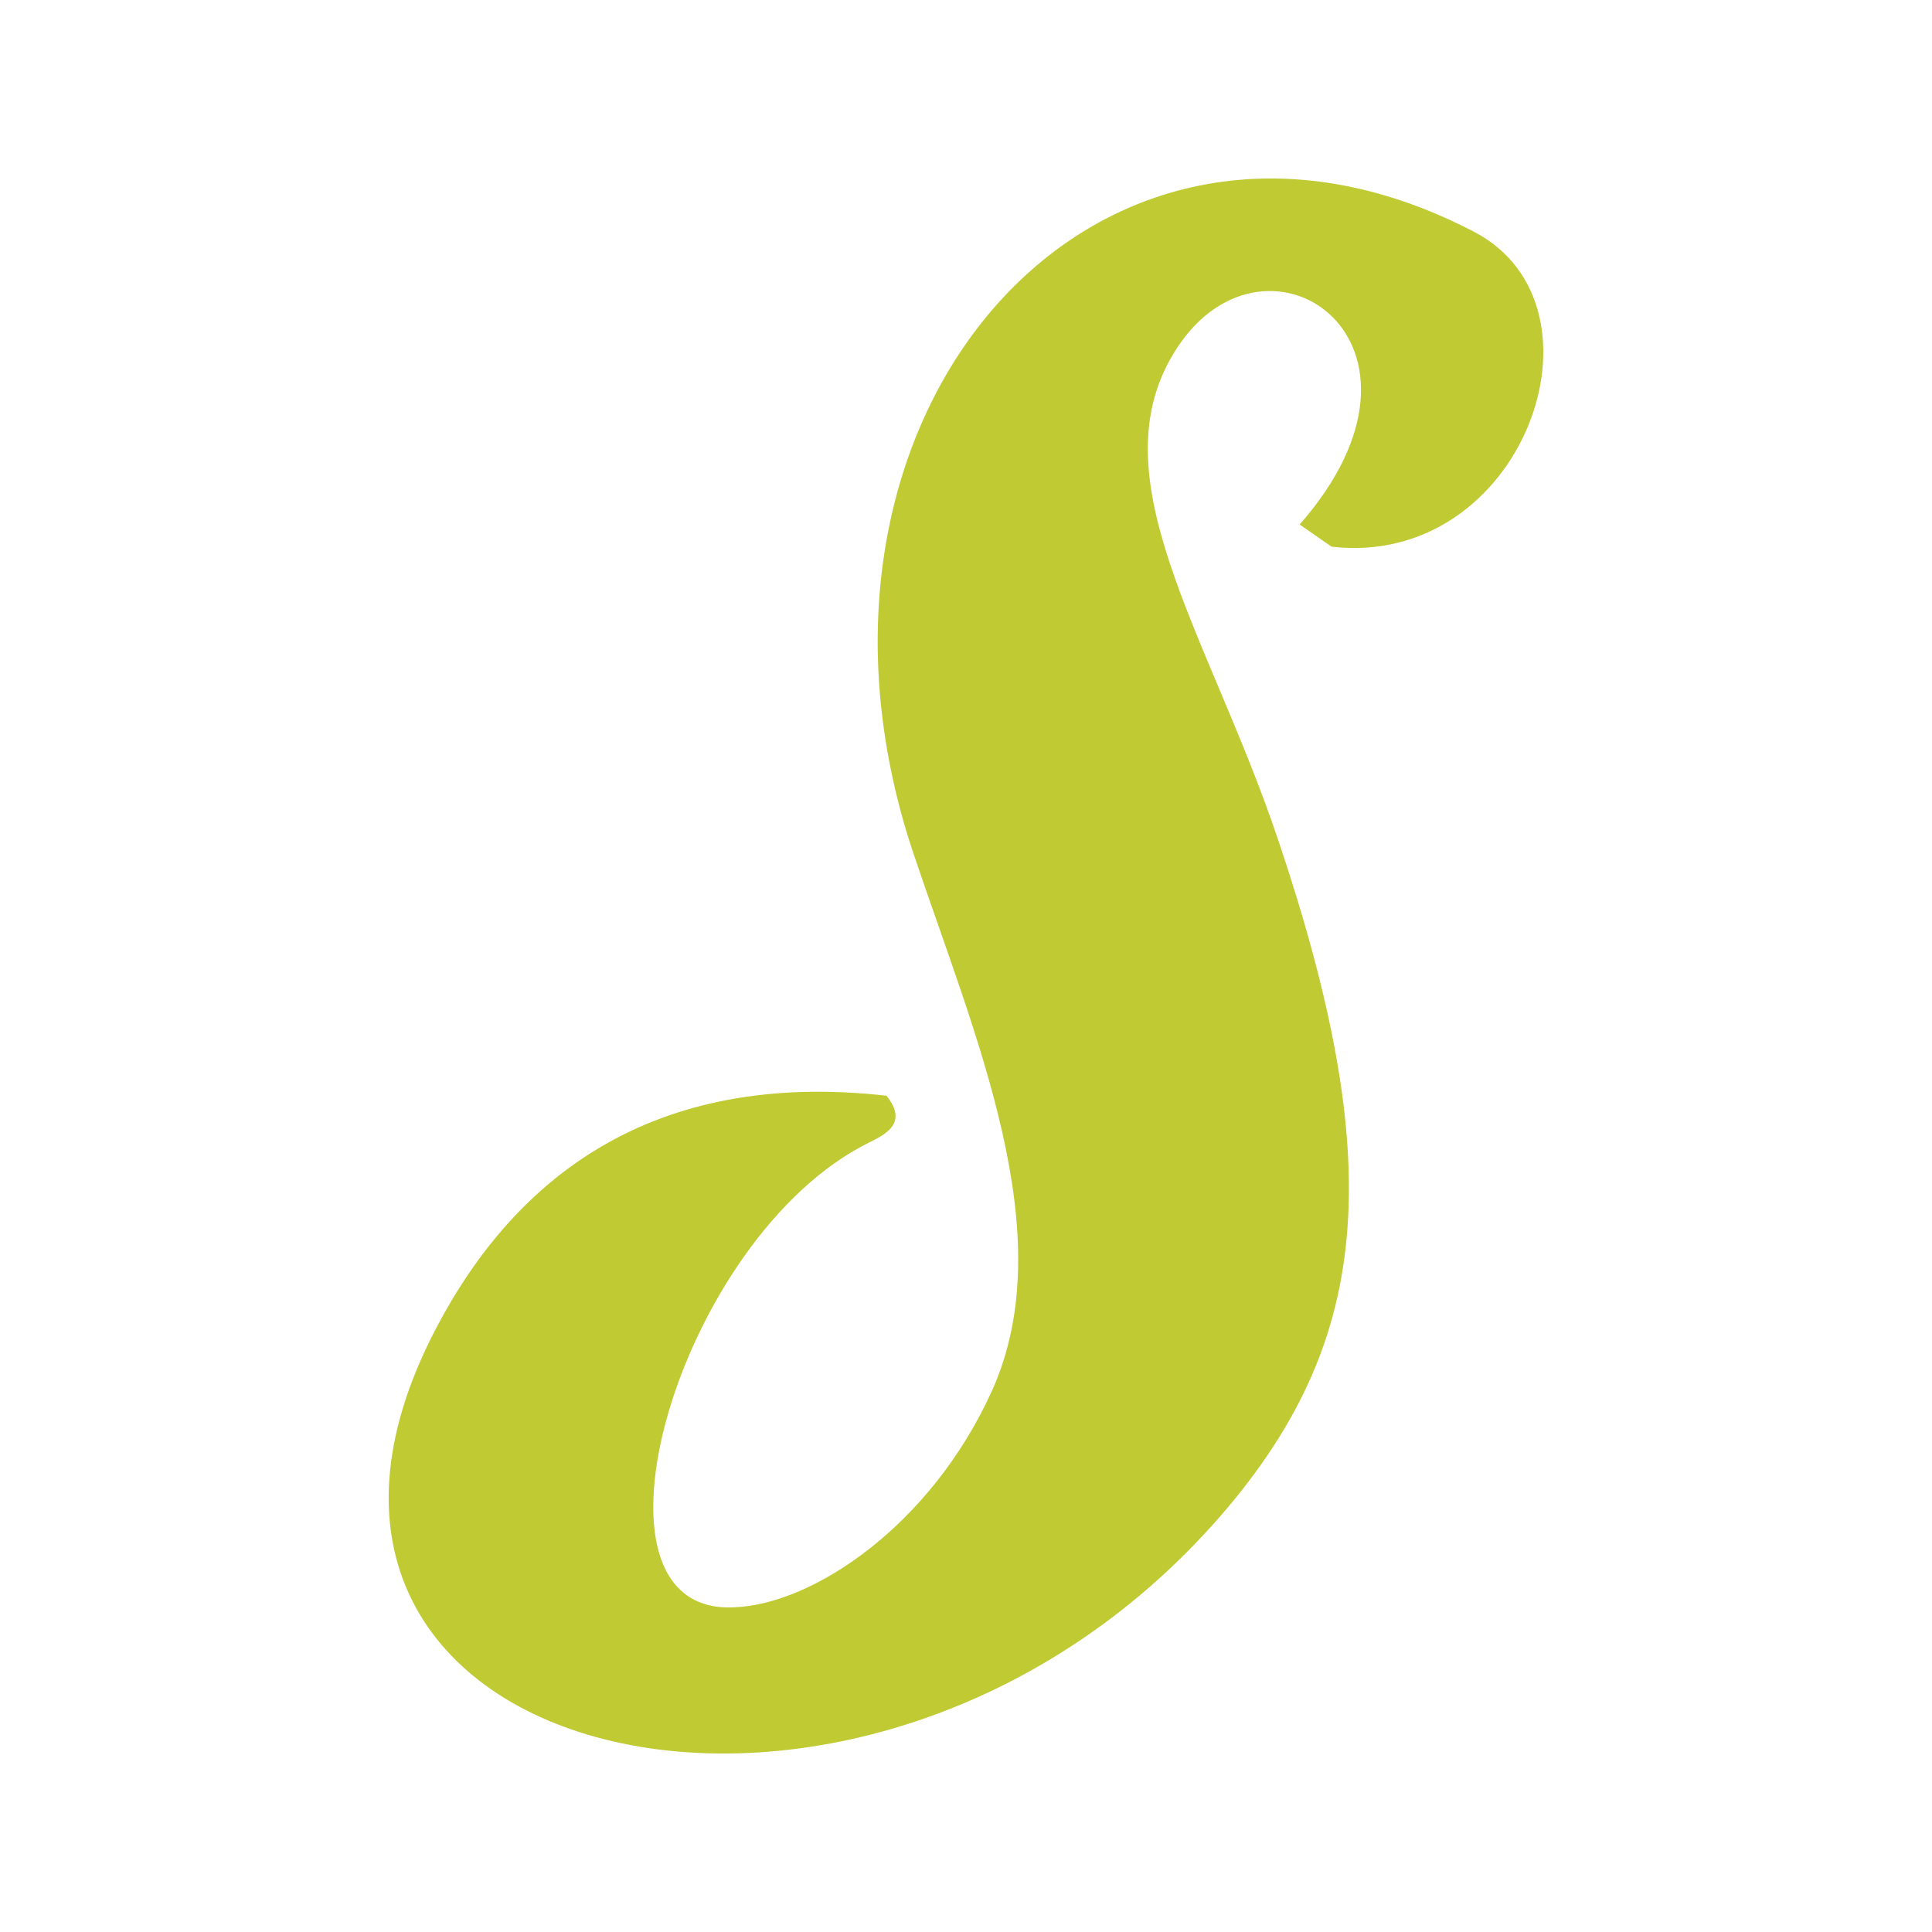
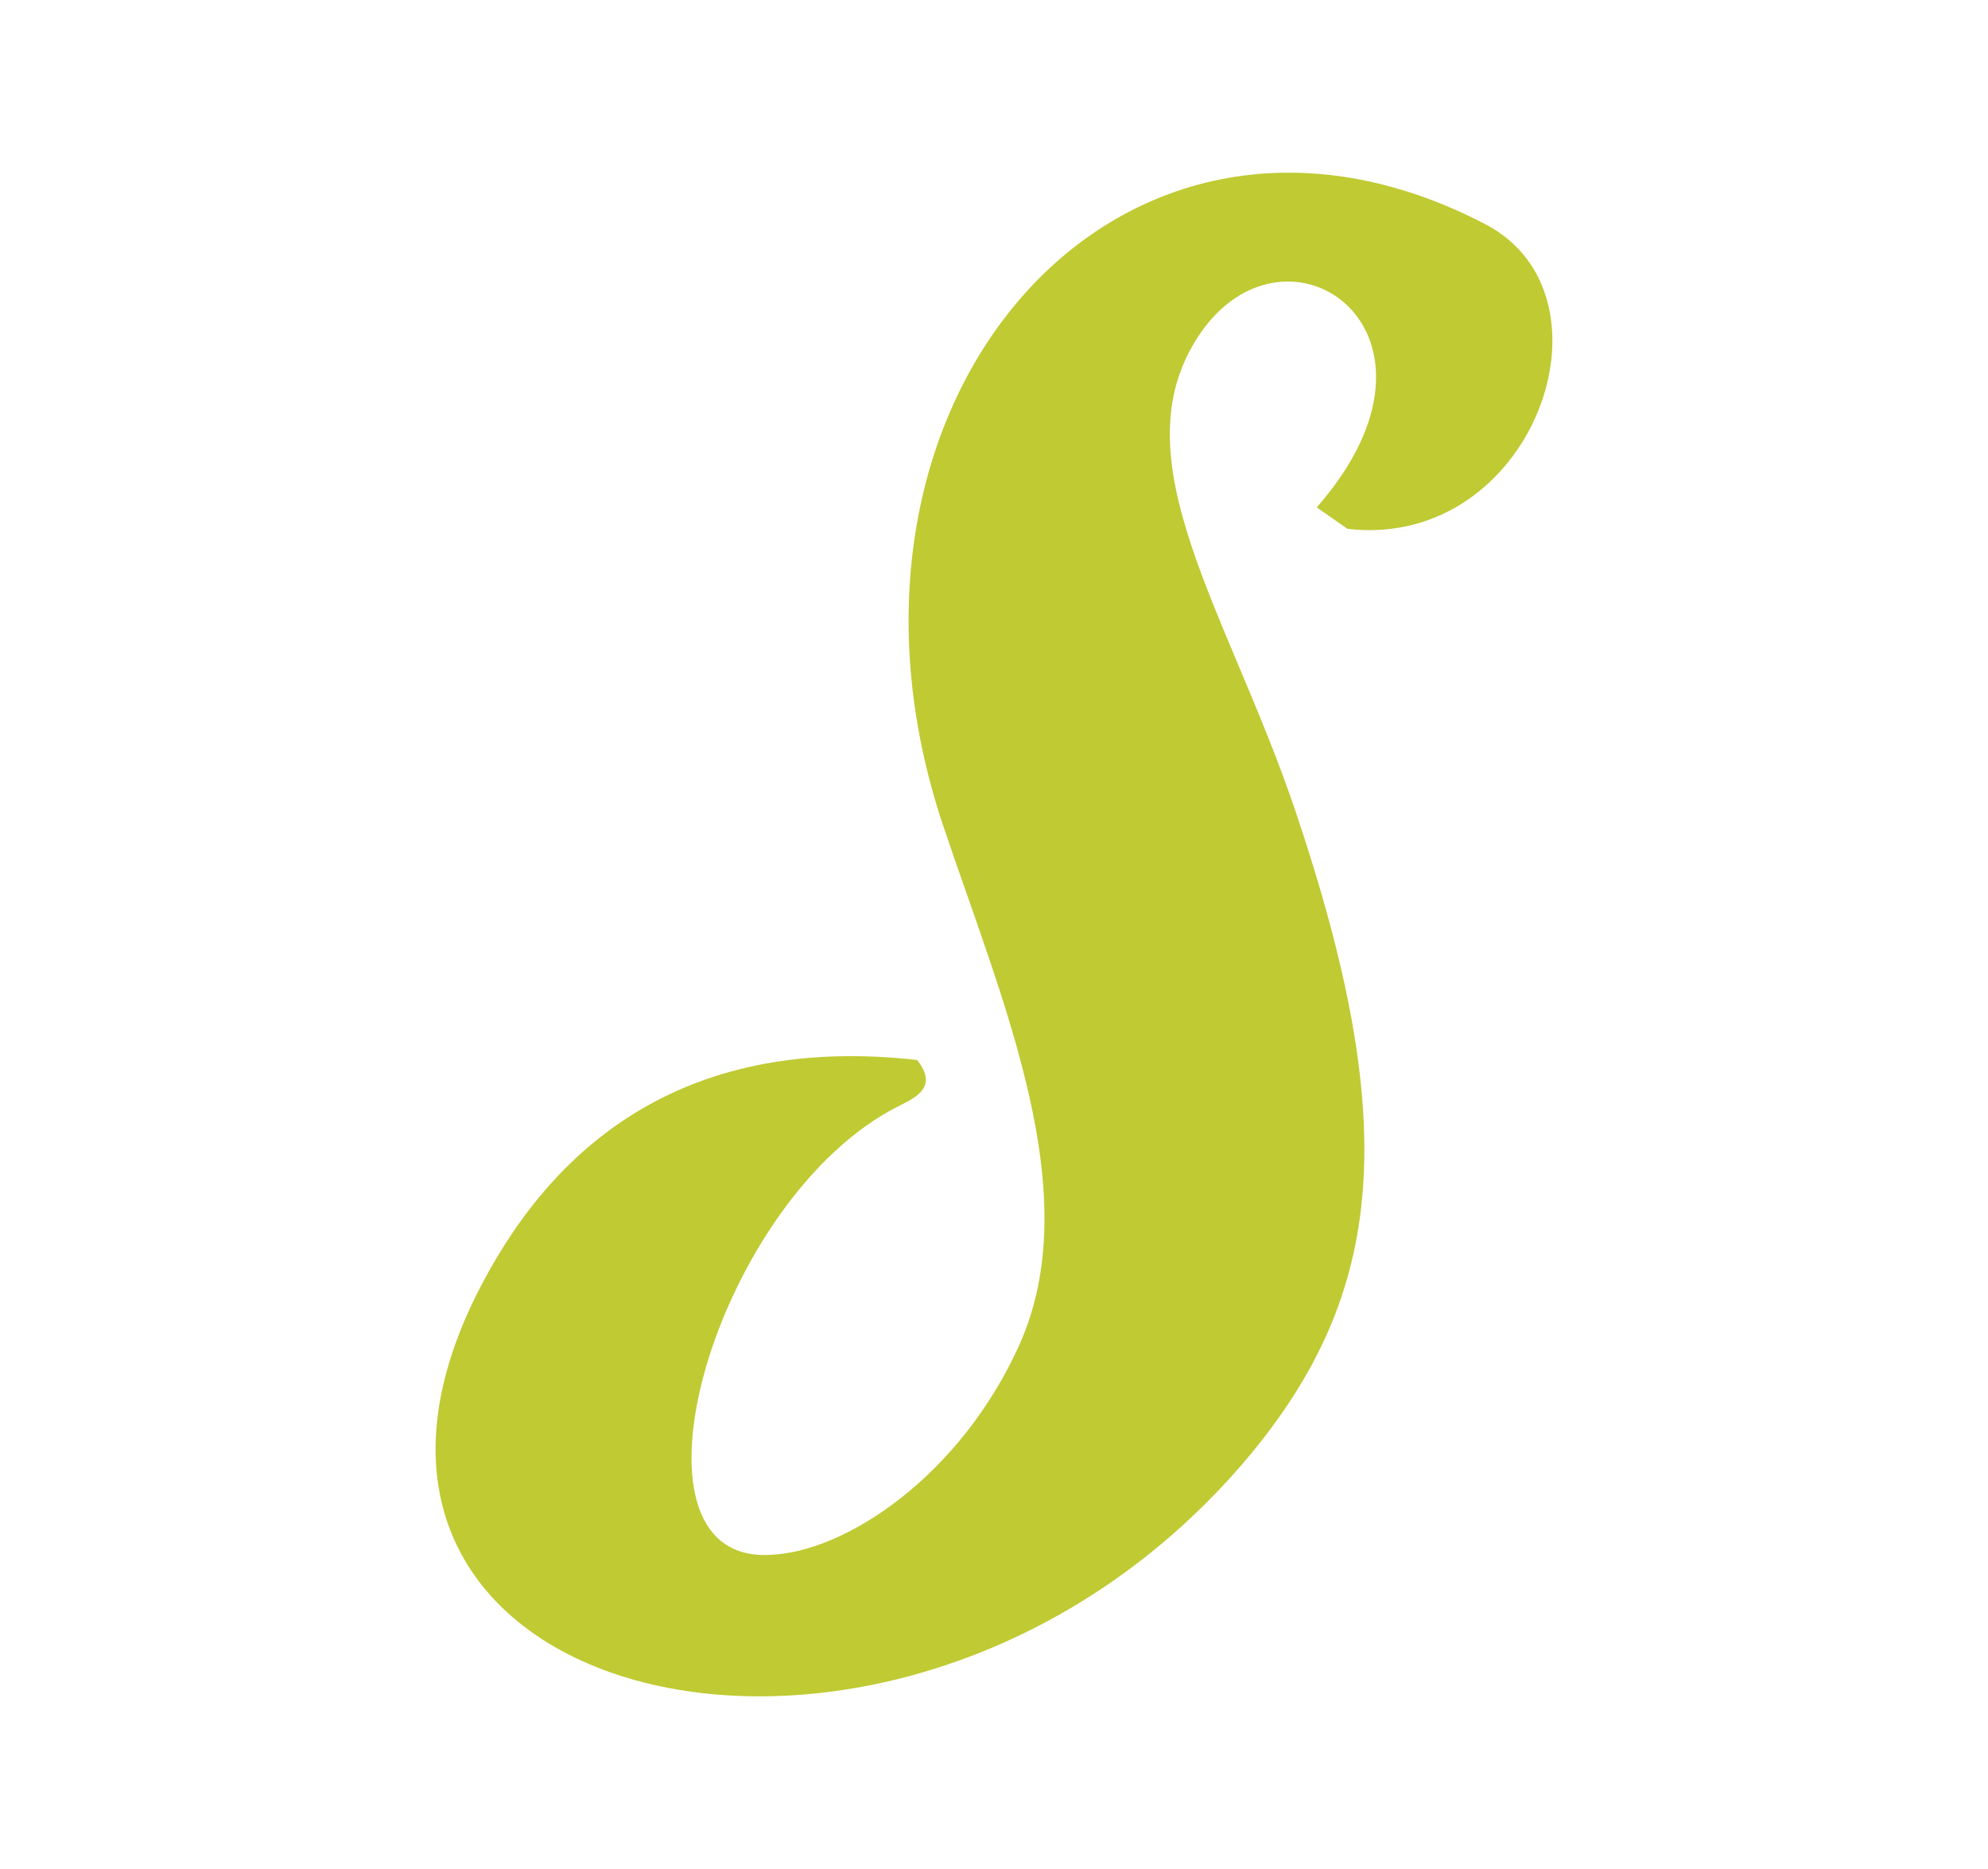
- <svg xmlns="http://www.w3.org/2000/svg" width="57" height="57" enable-background="new 0 0 393.3 241.4" version="1.1" viewBox="0 0 200 200" xml:space="preserve">
+ <svg xmlns="http://www.w3.org/2000/svg" width="50" height="47" enable-background="new 0 0 393.3 241.4" version="1.1" viewBox="0 0 200 200" xml:space="preserve">
  <path d="m127.22 155.91c14.639-17.51 16.362-35.594 5.023-69.178-7.176-21.241-19.089-37.603-10.334-50.807 9.329-14.065 29.135-.431 12.63 18.371l3.301 2.296c19.806 2.296 29.566-24.83 14.783-32.58-39.038-20.38-73.197 18.802-58.127 64.155 6.459 19.232 15.501 39.613 8.181 55.831-6.315 13.922-18.515 22.103-26.695 22.39-17.079.861-5.741-38.321 13.922-48.08 1.722-.861 4.162-2.009 1.866-4.88-24.255-2.727-38.464 8.468-46.645 24.112-23.825 45.497 45.21 62.289 82.096 18.371z" style="fill:#c0ca33;stroke-width:1.435" />
</svg>
